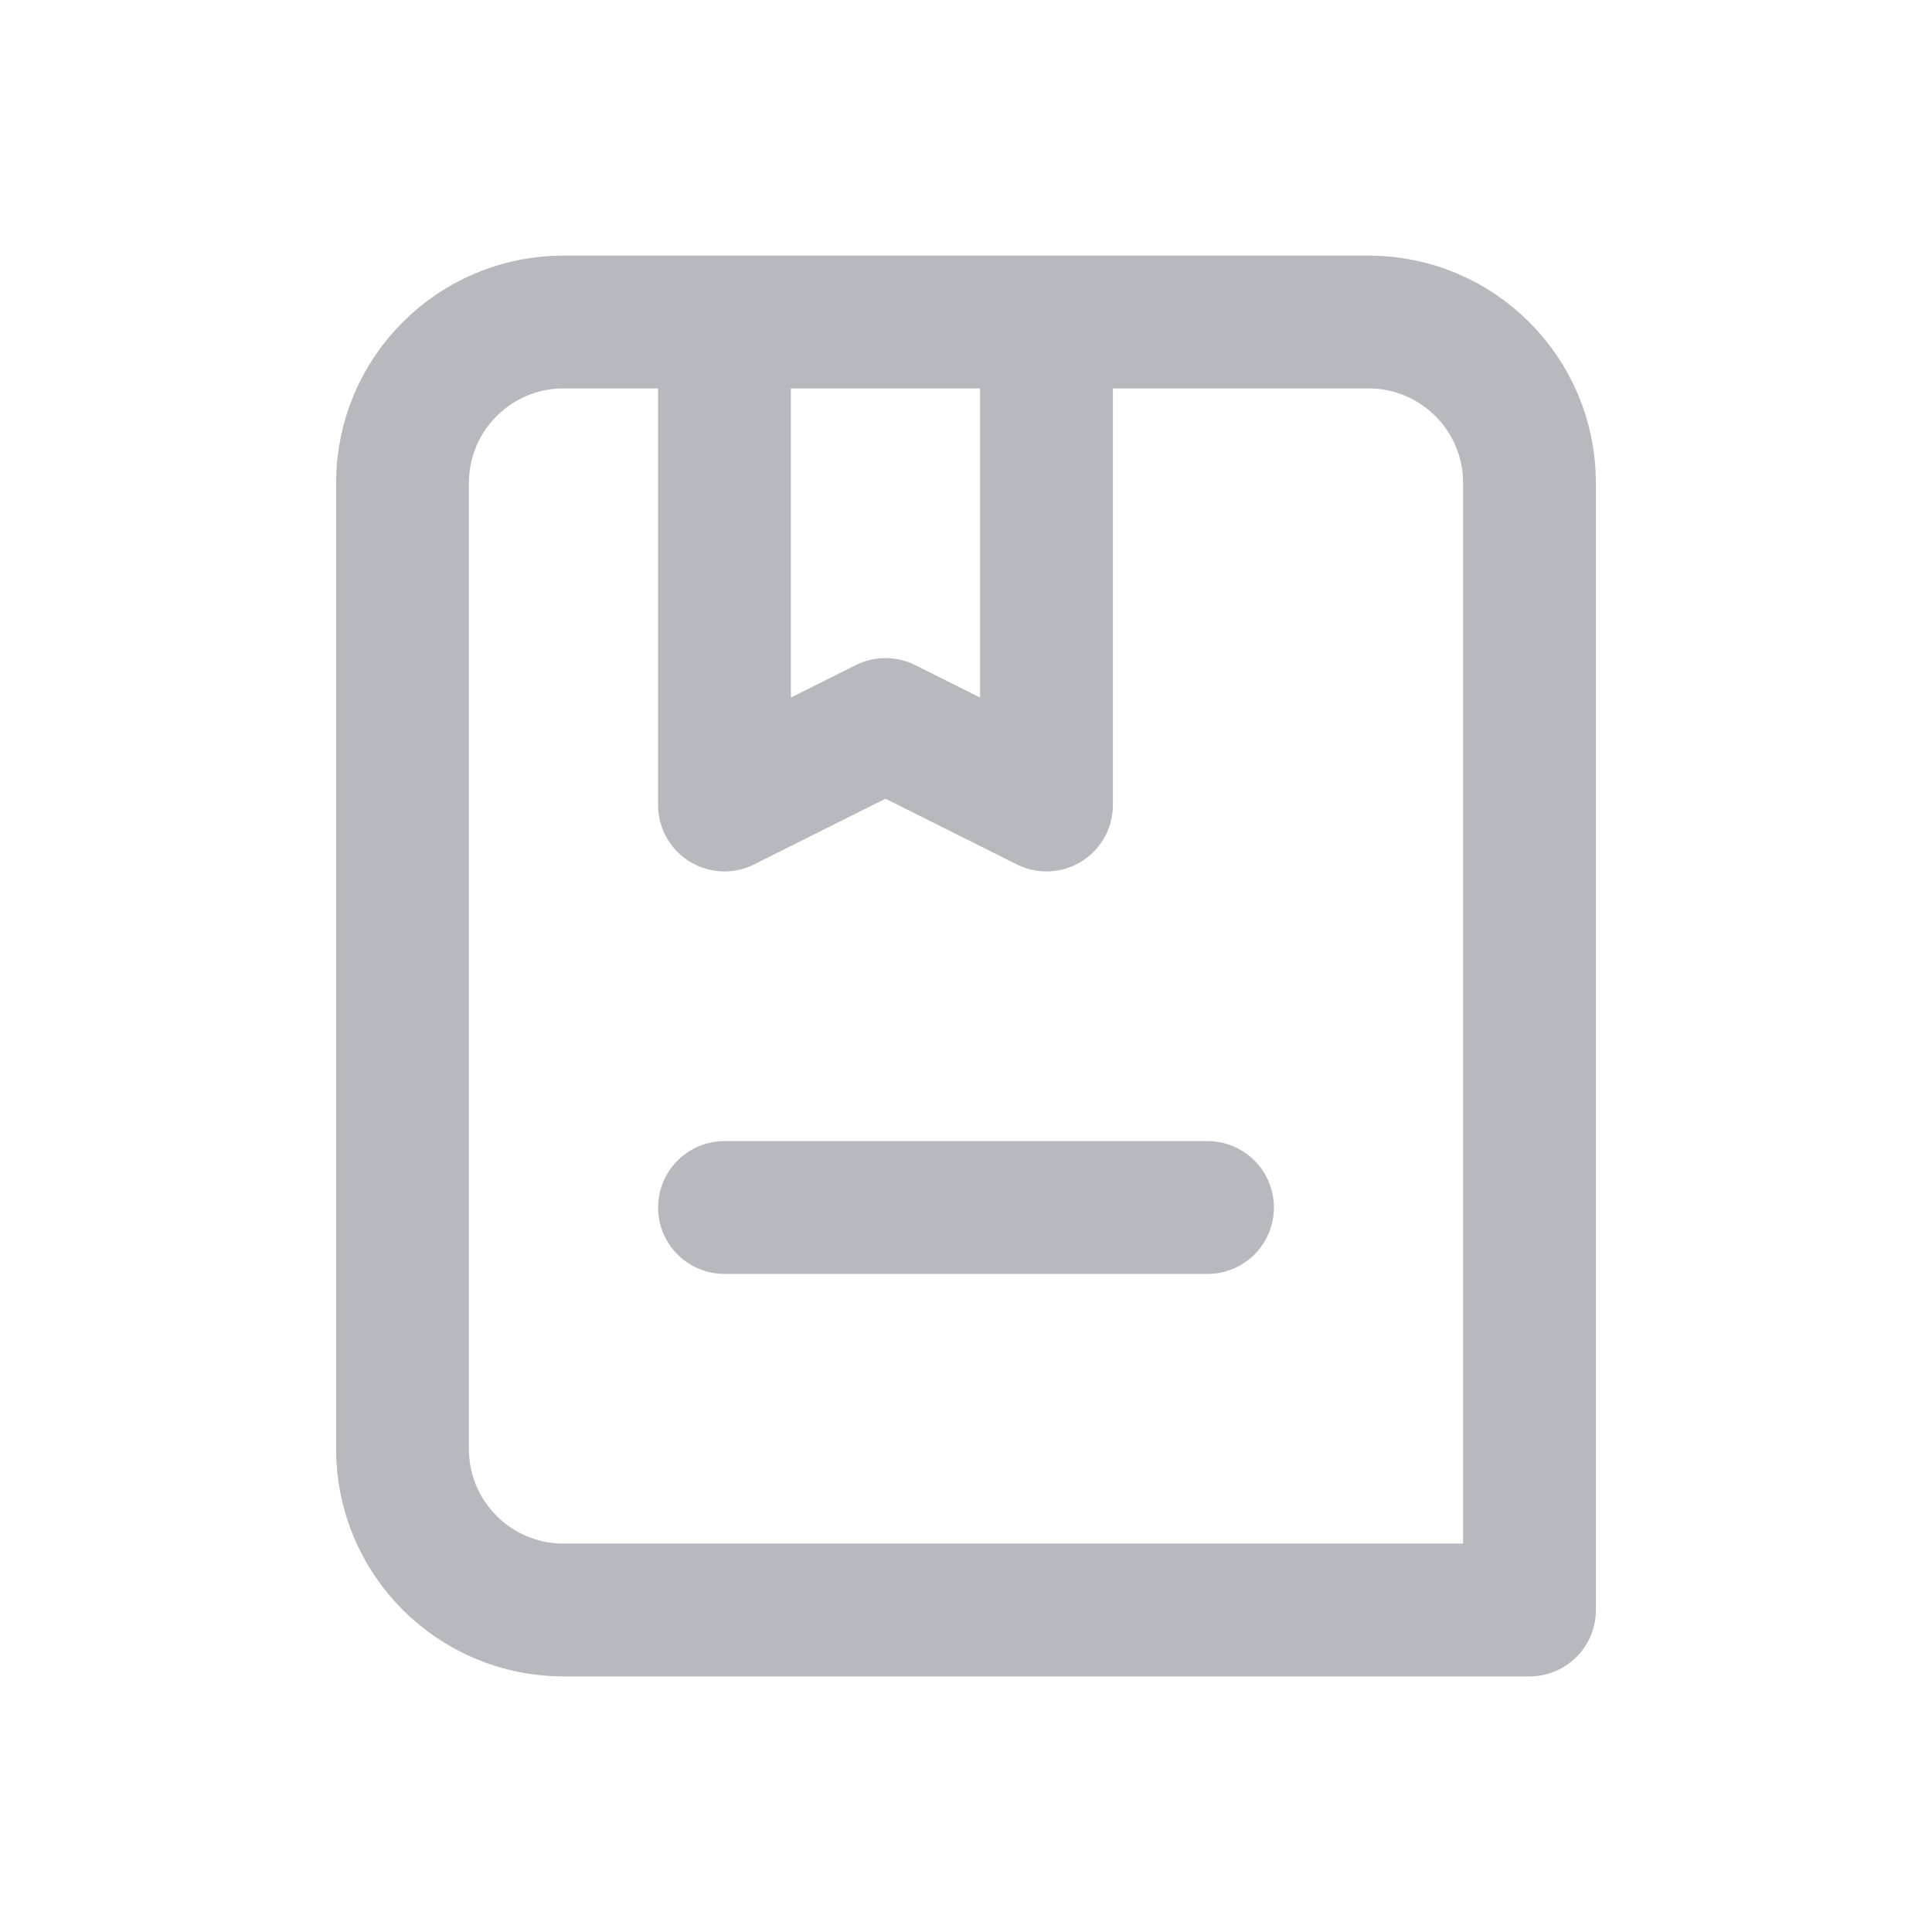
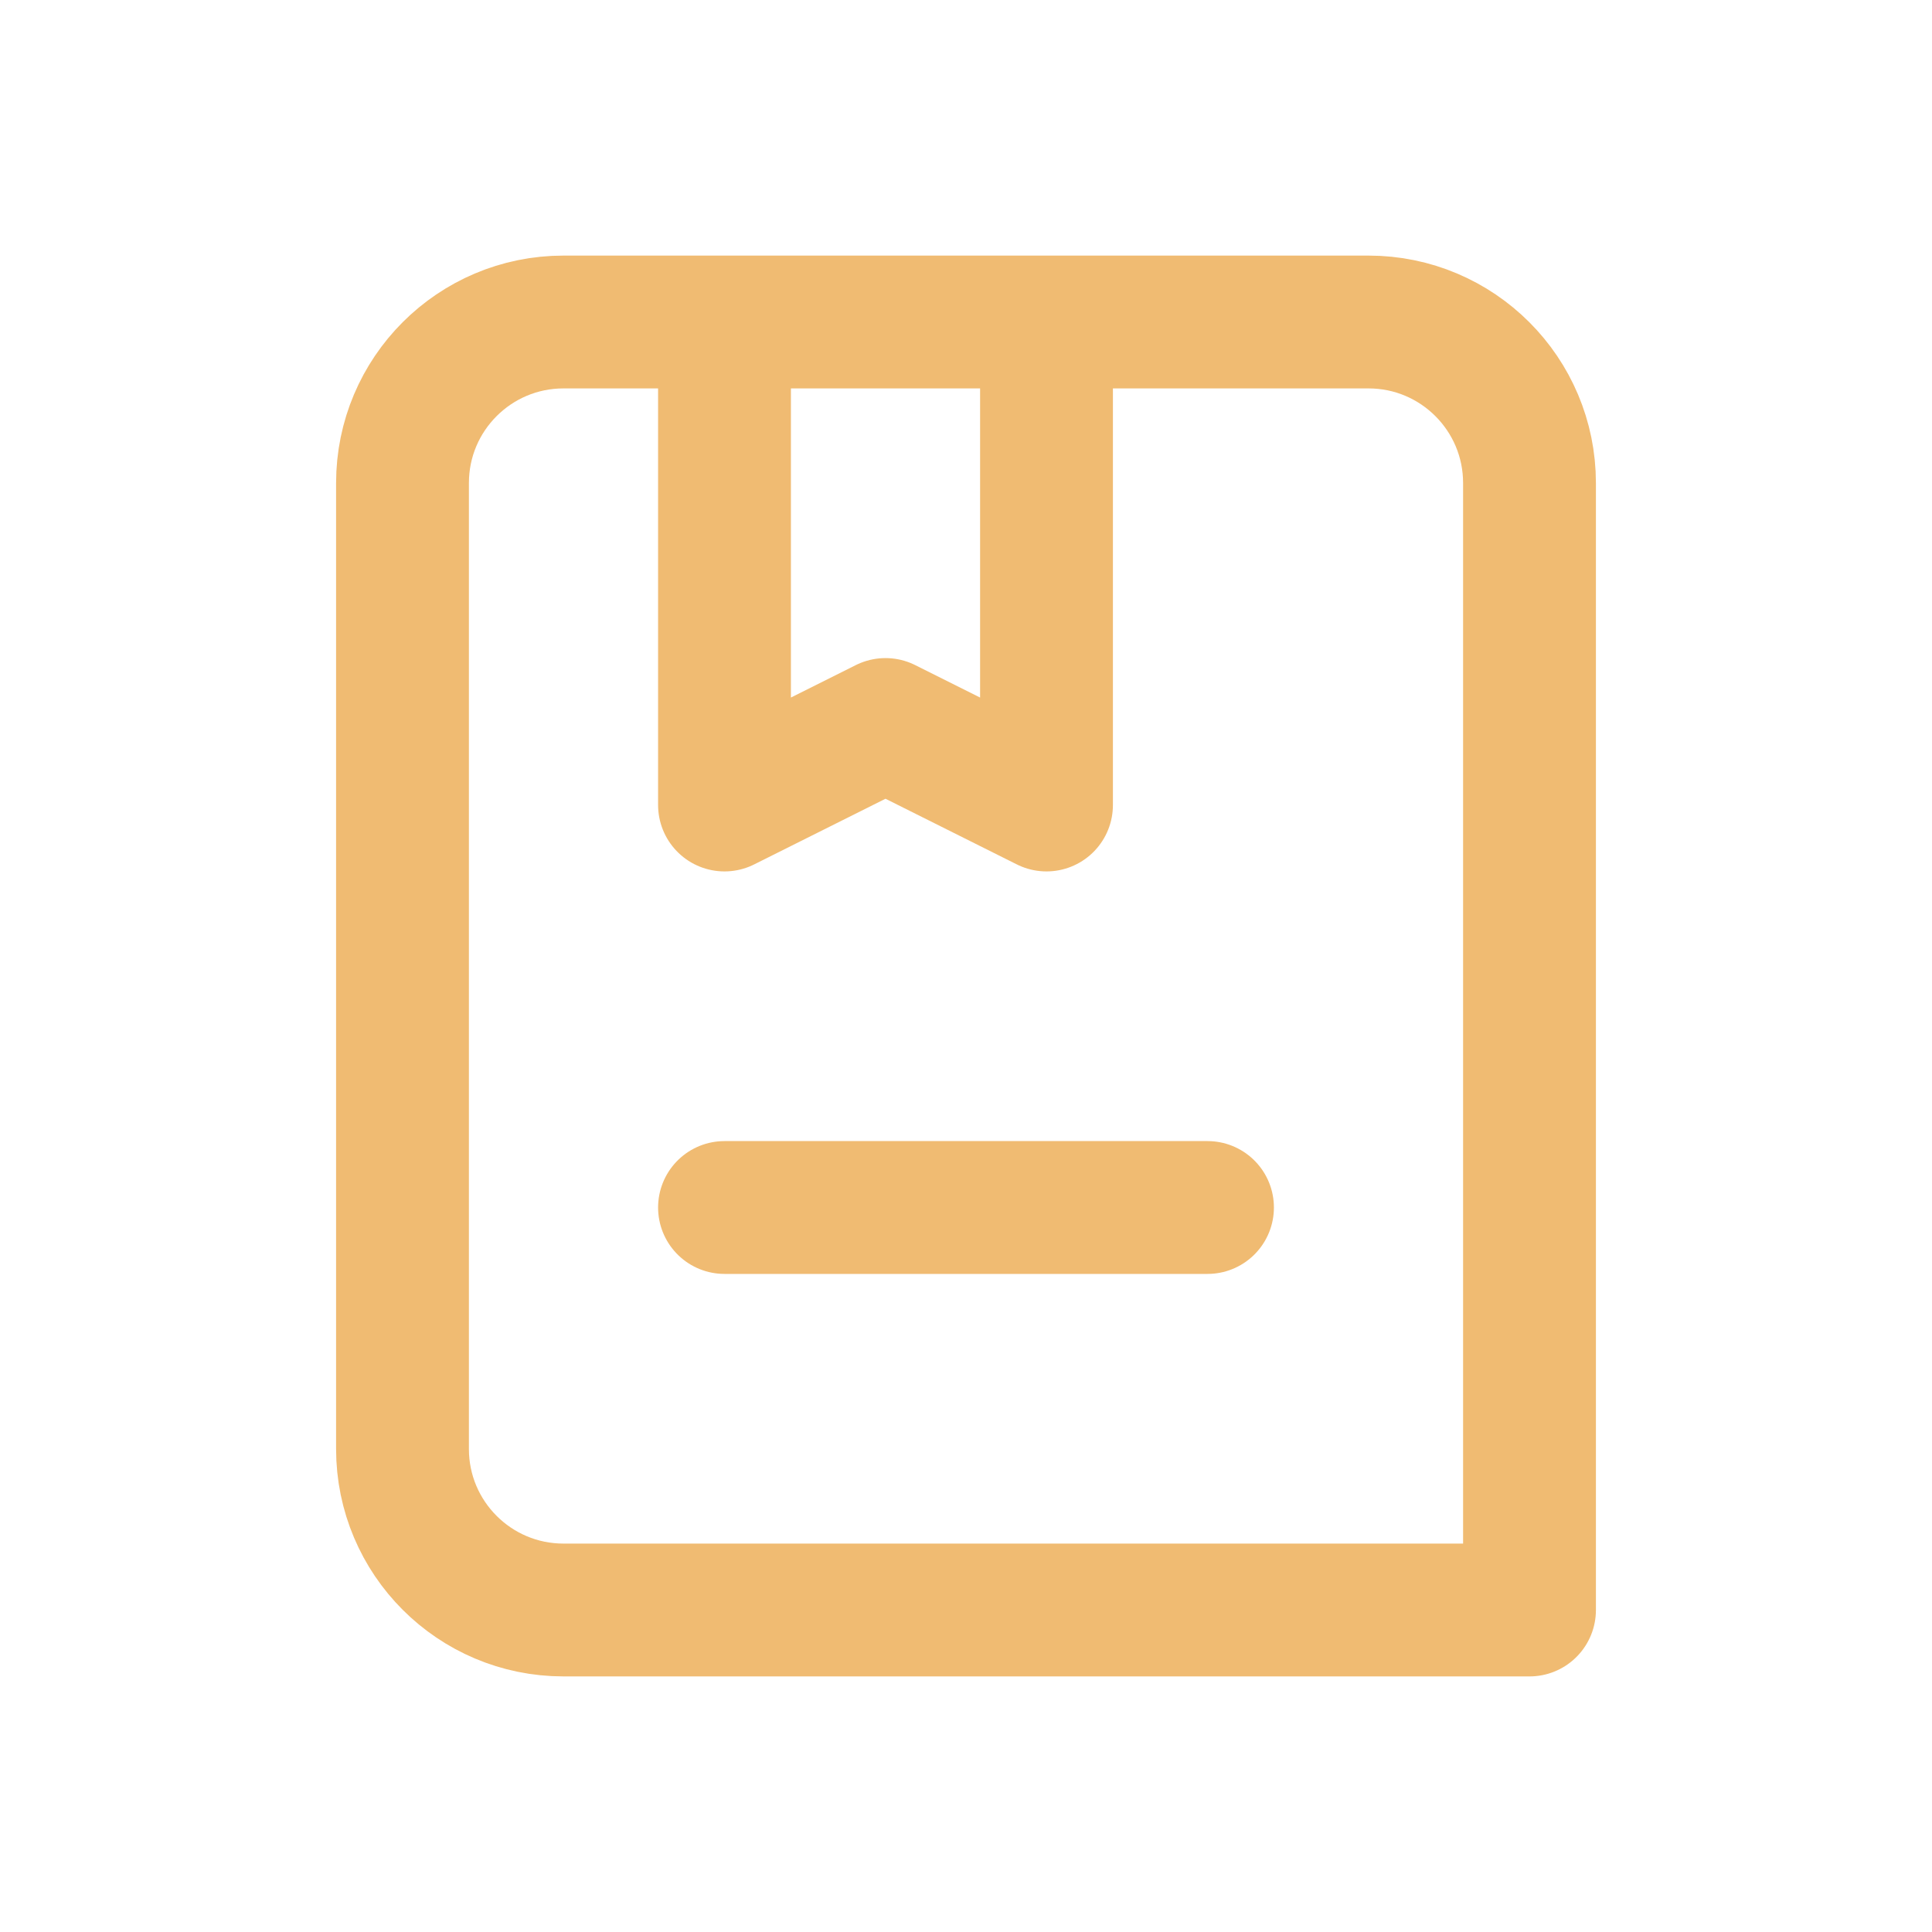
- <svg xmlns="http://www.w3.org/2000/svg" width="24" height="24" viewBox="0 0 24 24" fill="none" stroke="#b8b8bf" stroke-width="1.65" stroke-linecap="round" stroke-linejoin="round">
+ <svg xmlns="http://www.w3.org/2000/svg" width="24" height="24" viewBox="0 0 24 24" fill="none" stroke="#f0bb72" stroke-width="1.65" stroke-linecap="round" stroke-linejoin="round">
  <path d="M9 4h8a2 2 0 0 1 2 2v14H7a2 2 0 0 1-2-2V6a2 2 0 0 1 2-2h2ZM9 4v6l2-1 2 1V4M9 15h6" />
</svg>
